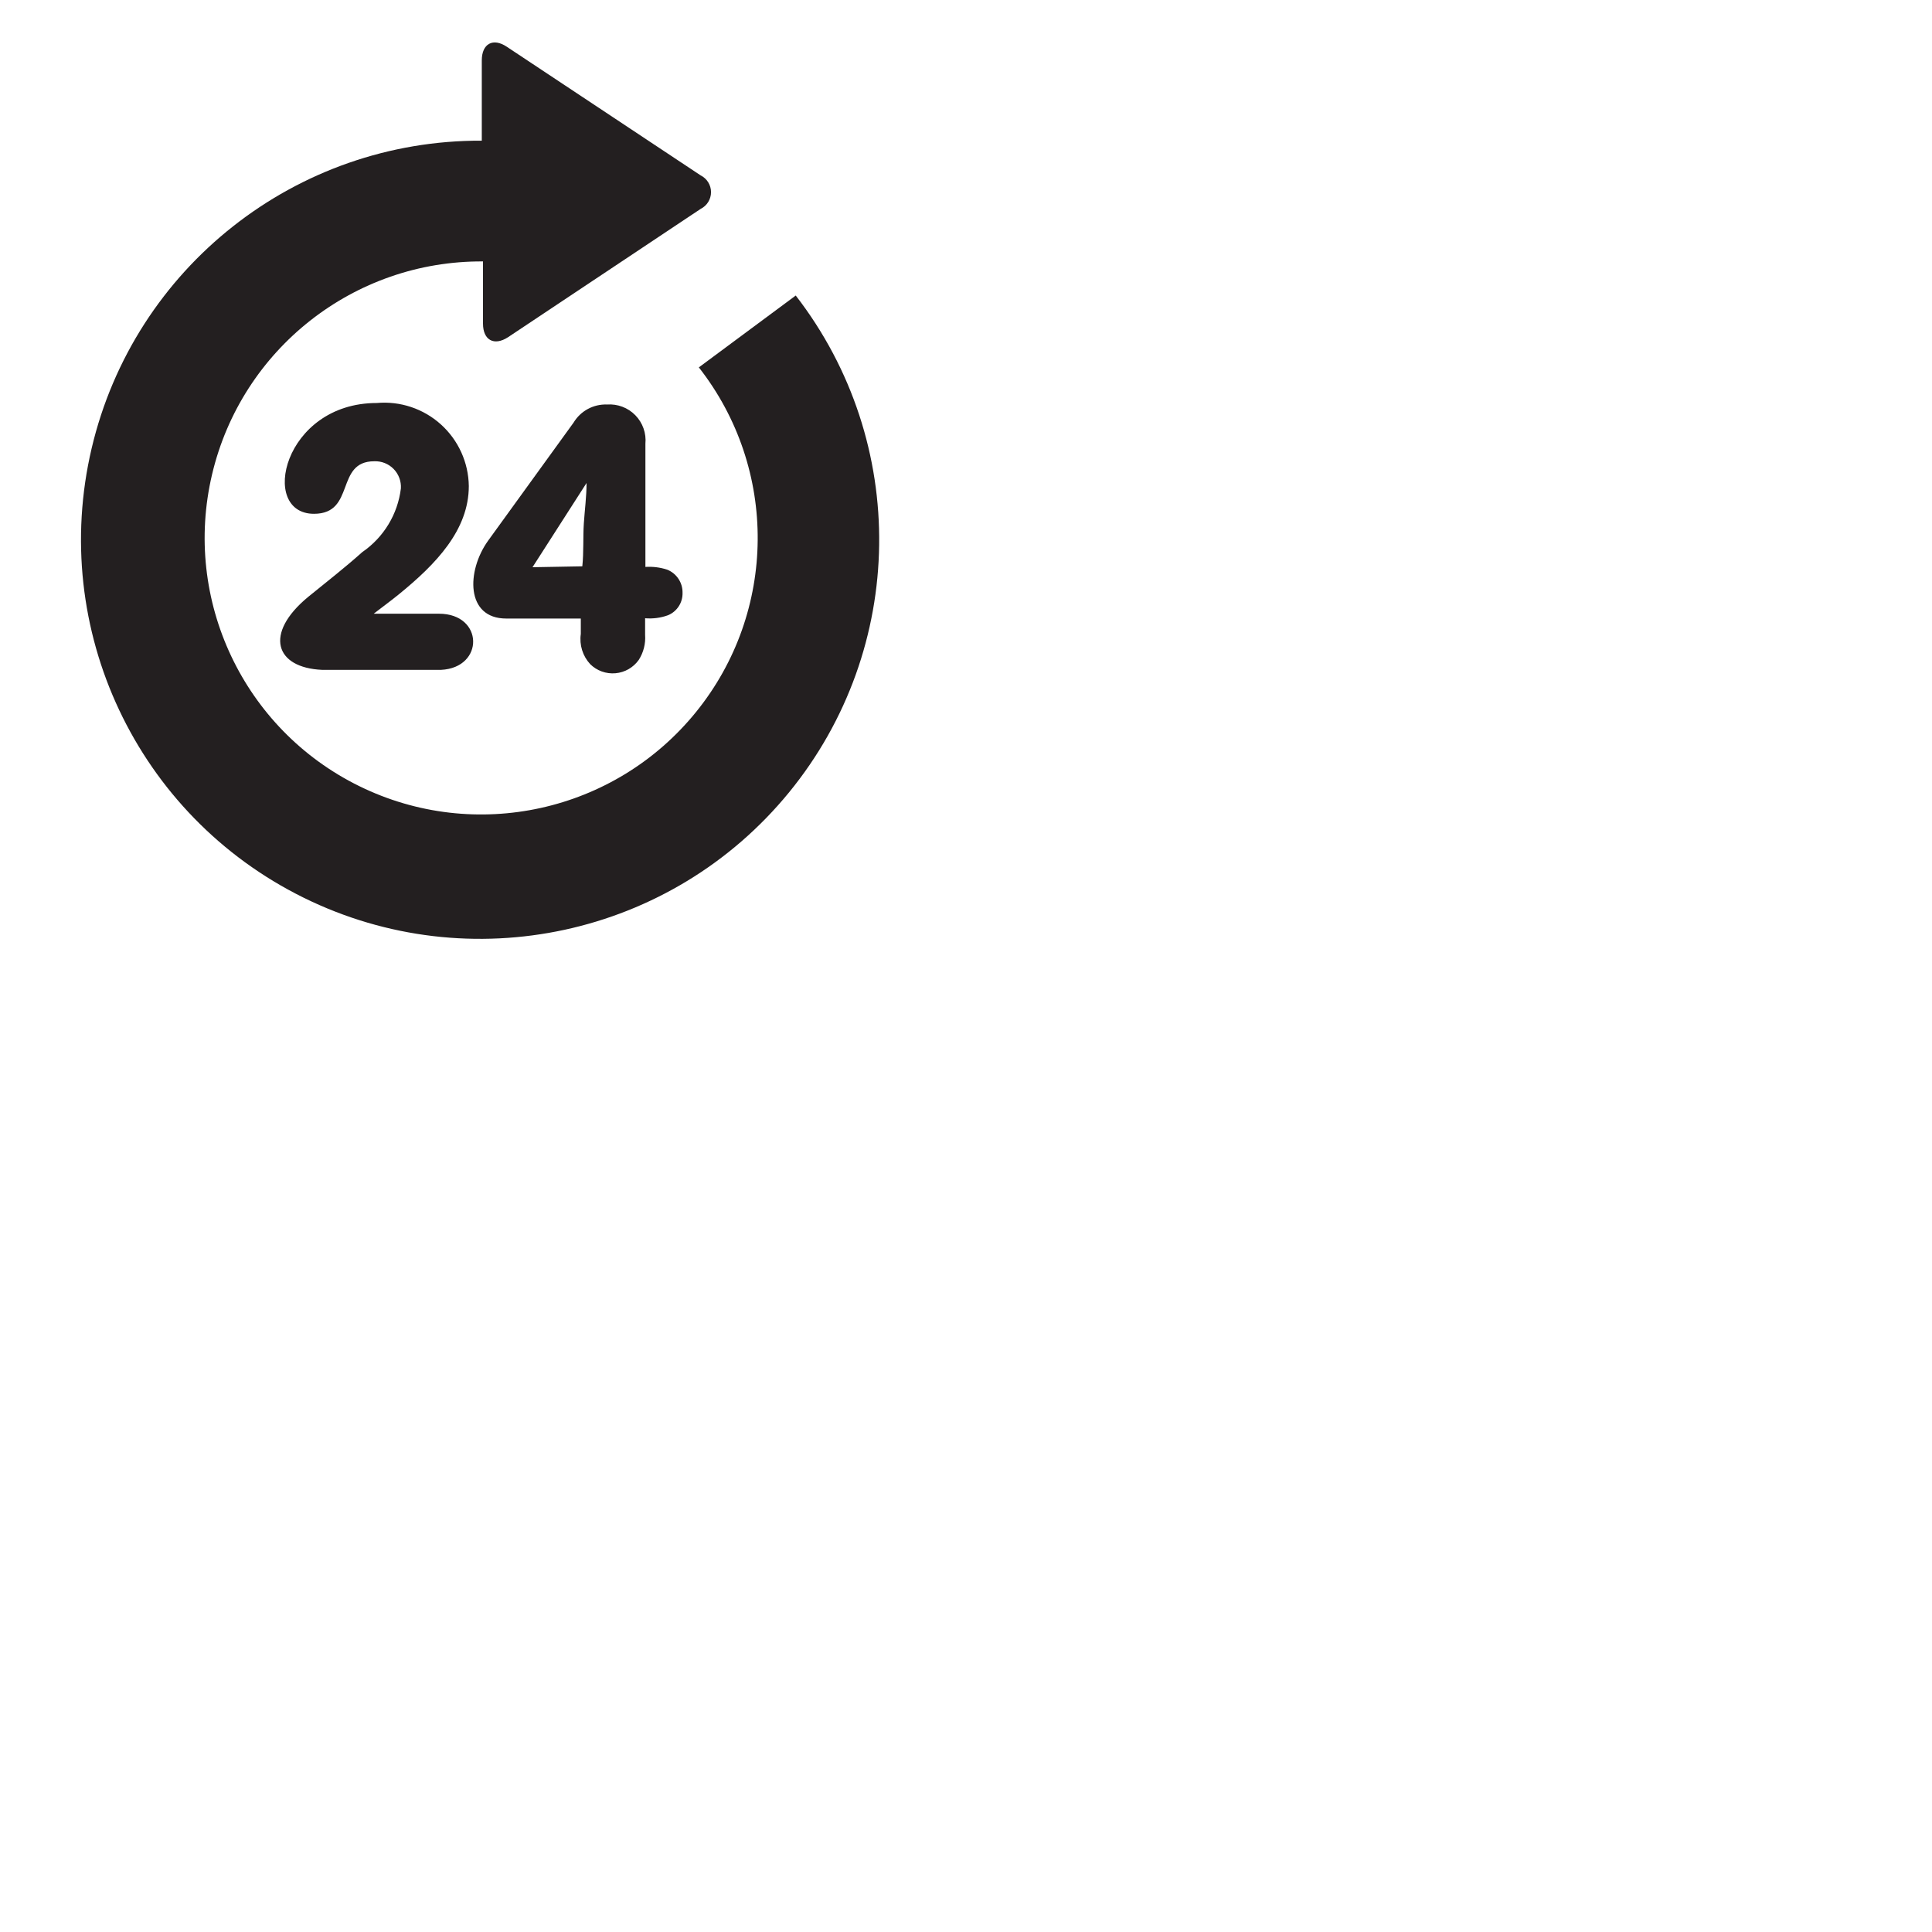
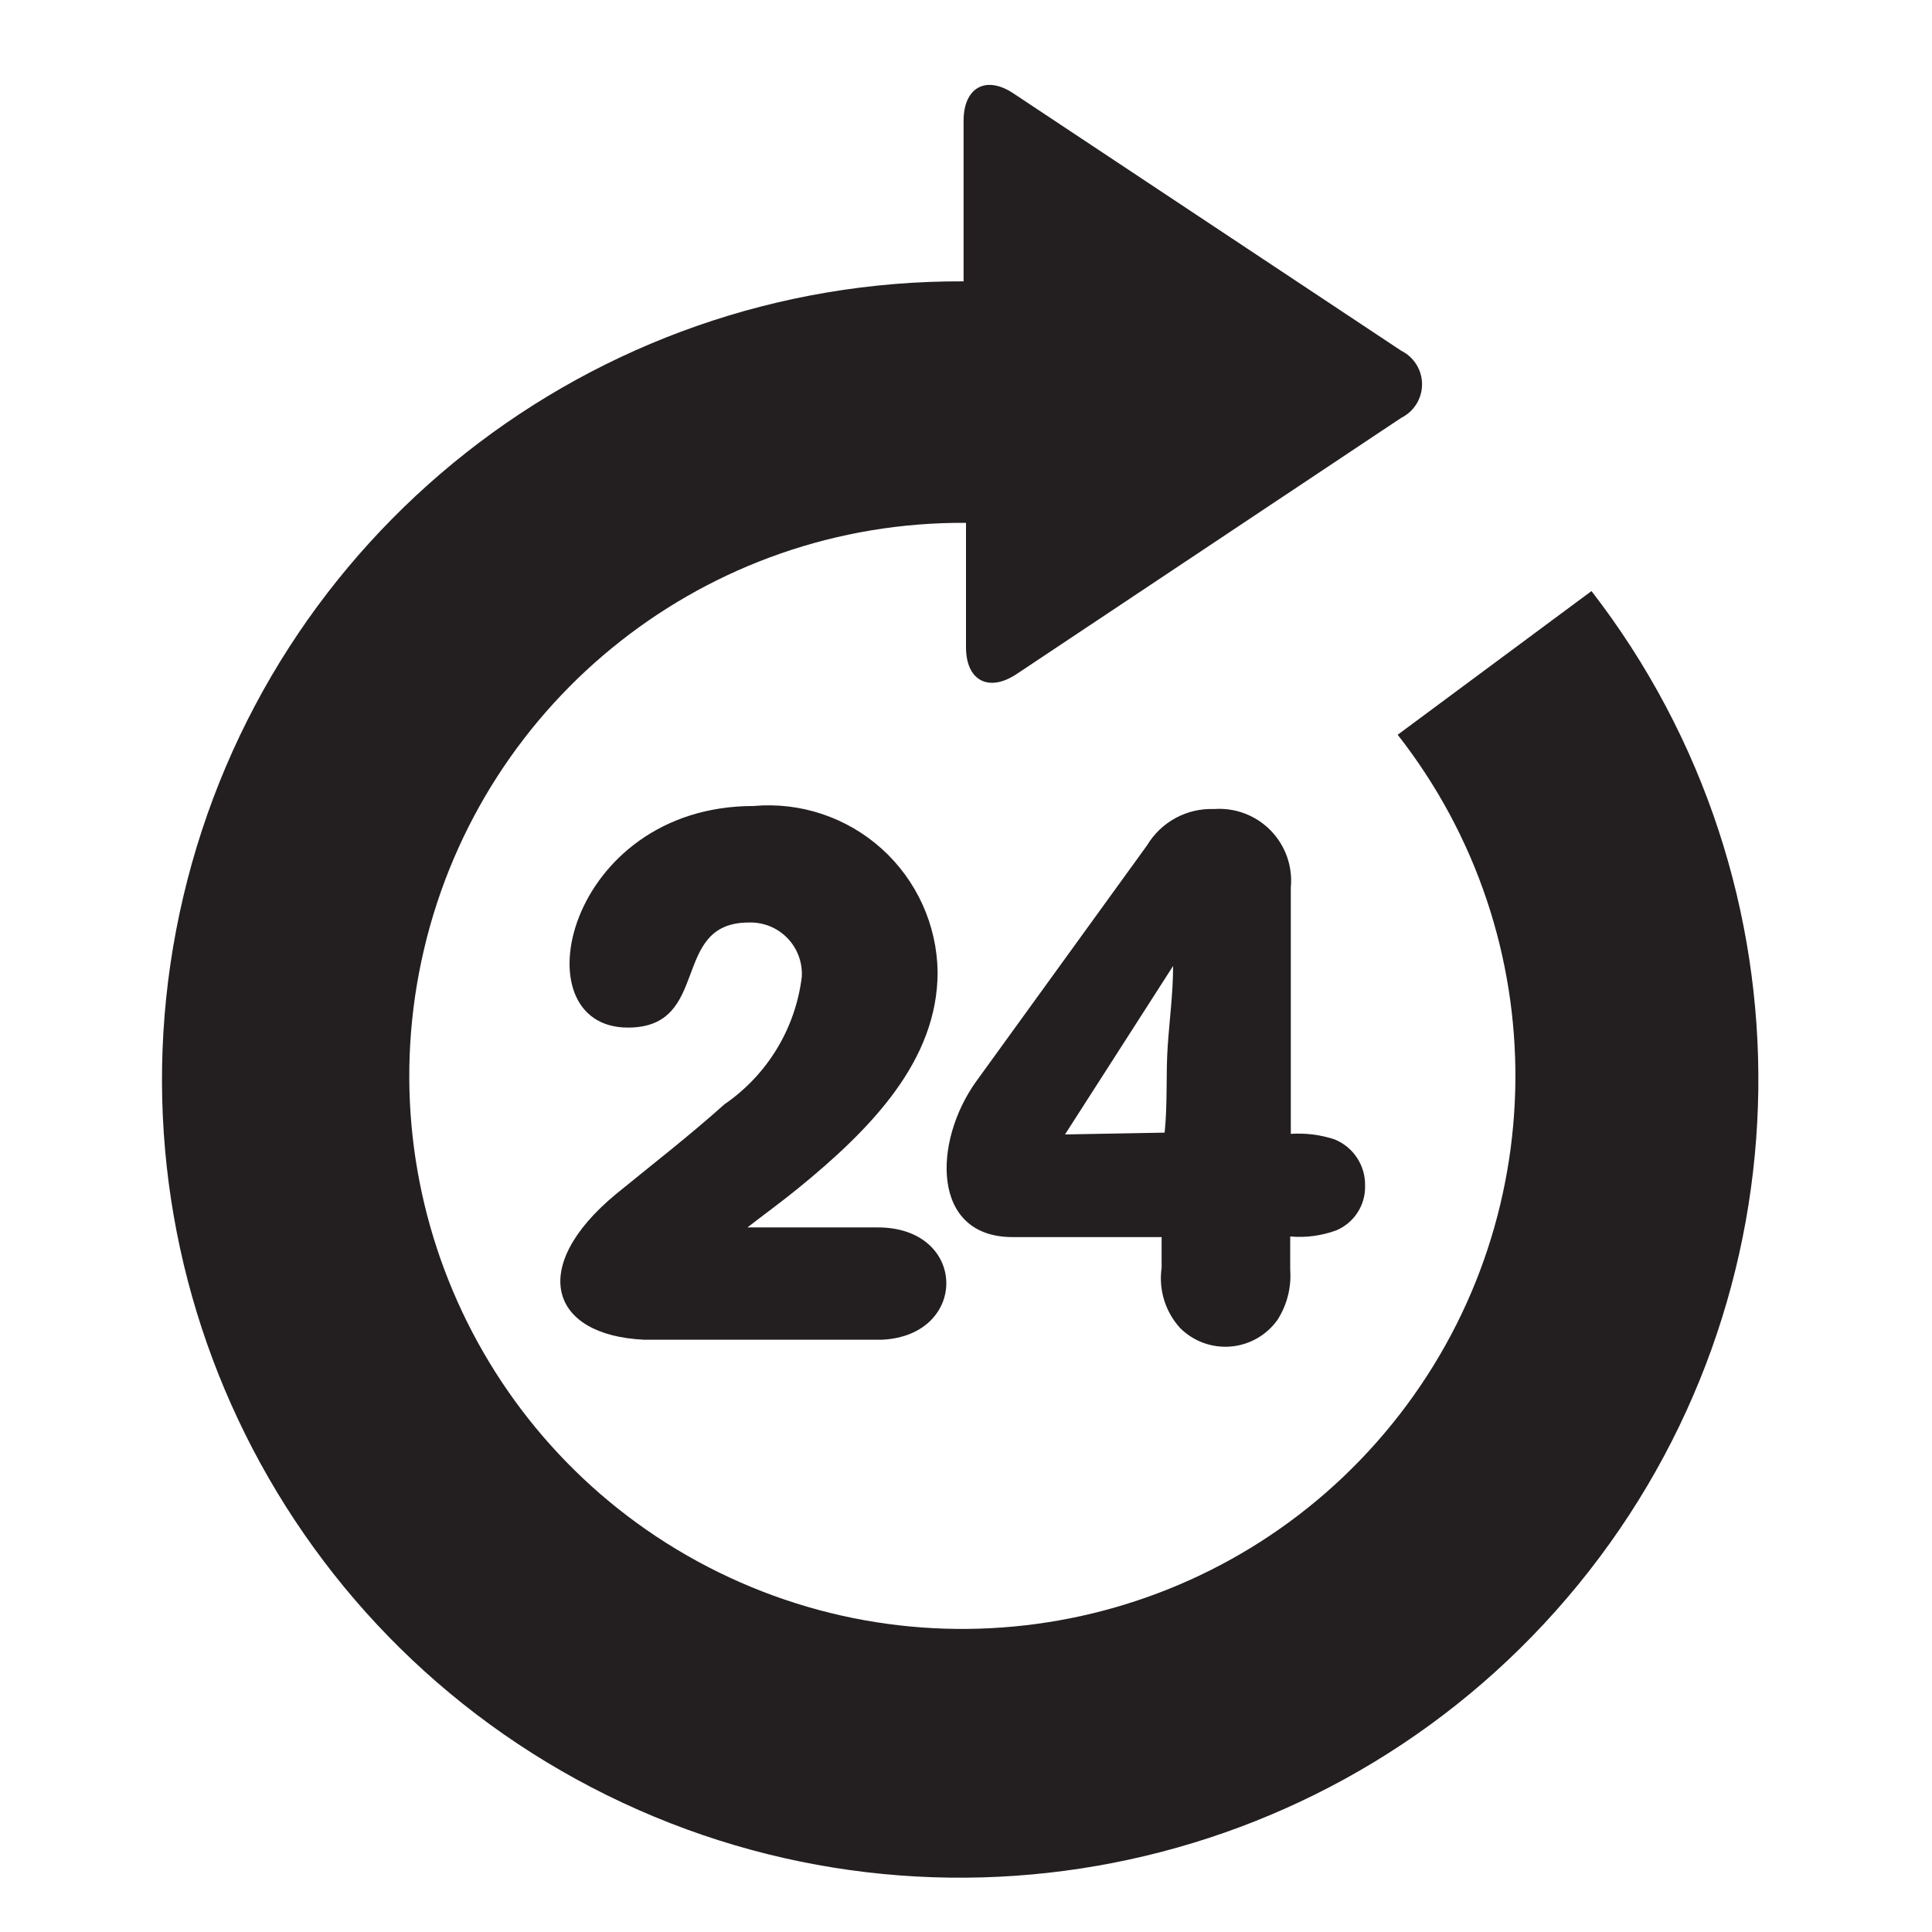
- <svg xmlns="http://www.w3.org/2000/svg" viewBox="0 0 64 64">
+ <svg xmlns="http://www.w3.org/2000/svg" viewBox="0 0 32 32">
  <defs>
    <style>.cls-1{fill:#231f20;}</style>
  </defs>
  <g id="Layer_2" data-name="Layer 2">
    <path class="cls-1" d="M26.36,9.79l-3.21,2.38A9.16,9.16,0,1,1,16,8.66h0v2.06c0,.55.37.75.83.45l6.38-4.25a.62.62,0,0,0,0-1.11L16.79,1.55c-.46-.31-.83-.1-.83.45V4.66h0A13.22,13.22,0,1,0,26.36,9.79ZM12,18.29c-.58.52-1.2,1-1.8,1.49-1.46,1.21-1.09,2.34.47,2.41h3.94c1.44-.07,1.42-1.86-.07-1.86l-2.16,0c.27-.21.56-.42.83-.64,1.23-1,2.32-2.13,2.32-3.59a2.8,2.8,0,0,0-3.05-2.75c-3.1,0-3.91,3.67-2.08,3.67,1.39,0,.69-1.74,2-1.74a.85.85,0,0,1,.88.9A3,3,0,0,1,12,18.29ZM19.55,22a1.06,1.06,0,0,0,1.61-.14,1.36,1.36,0,0,0,.21-.83v-.55a1.77,1.77,0,0,0,.76-.1.78.78,0,0,0,.48-.74.81.81,0,0,0-.51-.77,1.93,1.93,0,0,0-.72-.09V14.7a1.19,1.19,0,0,0-1.27-1.3A1.24,1.24,0,0,0,19,14l-2.83,3.91c-.72,1-.75,2.58.6,2.58h2.47V21A1.22,1.22,0,0,0,19.55,22Zm-1.91-3.21L19.43,16c0,.45-.06.89-.09,1.34s0,.94-.05,1.42Z" />
  </g>
</svg>
